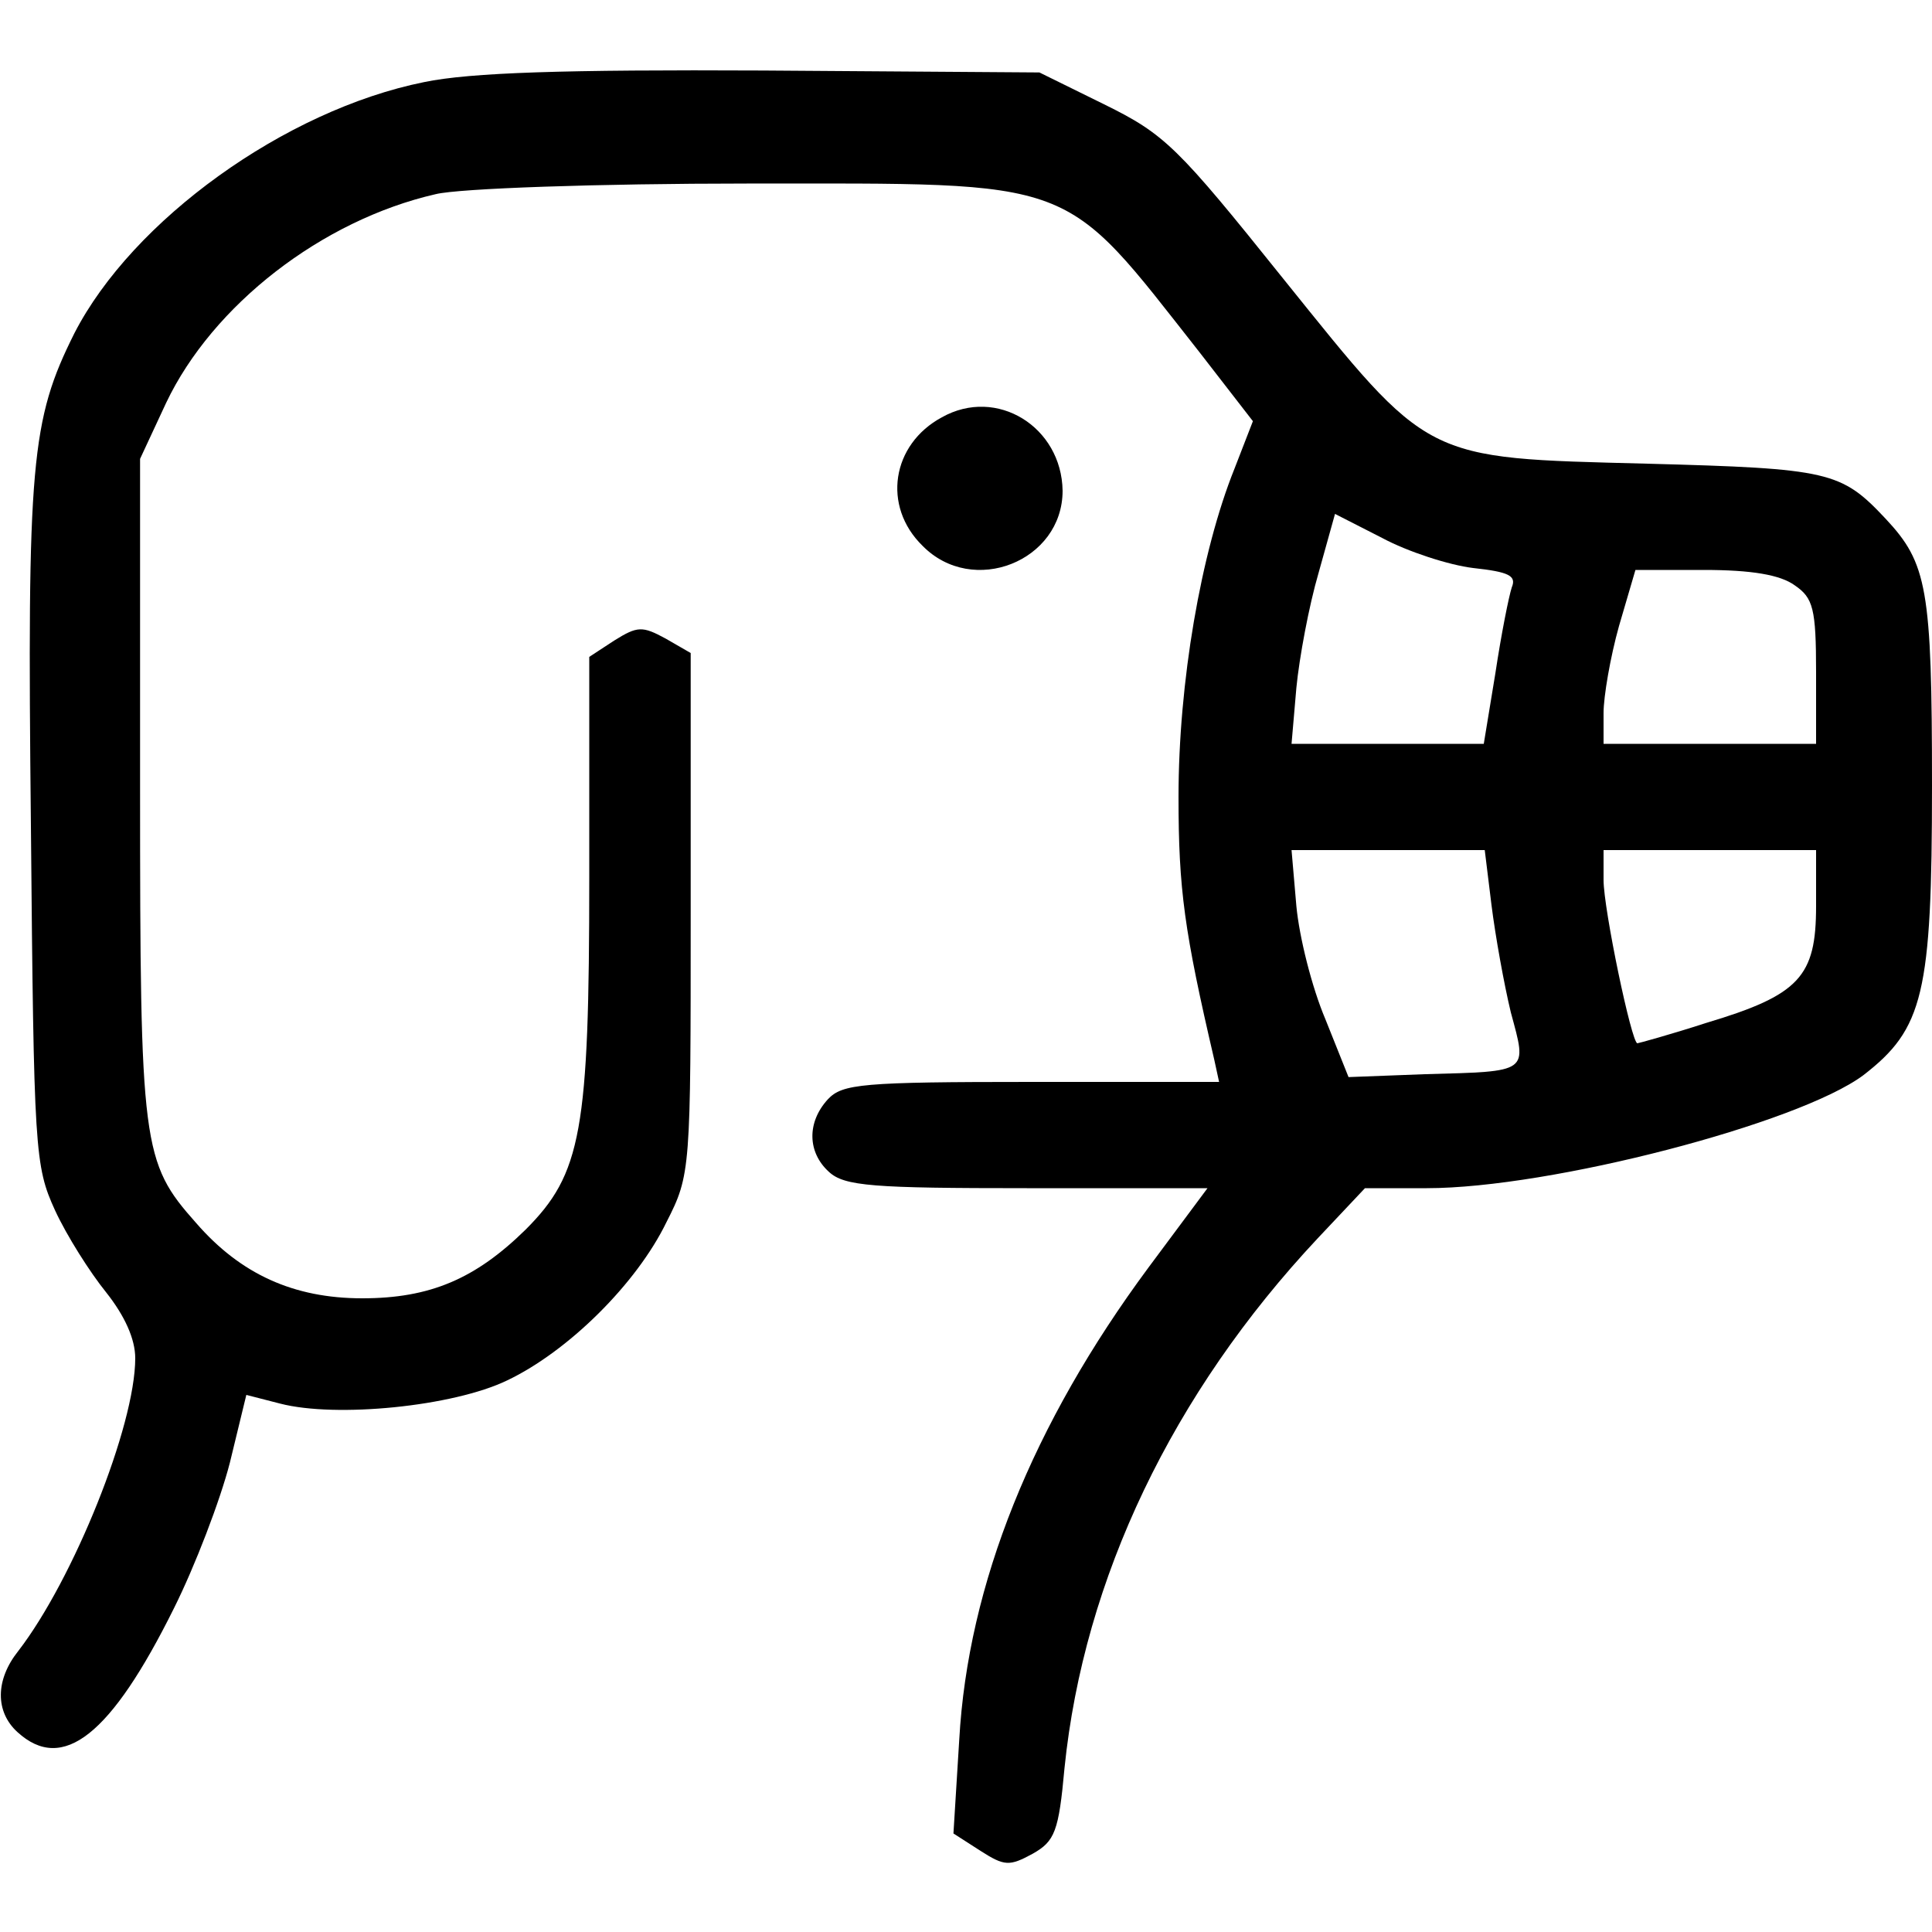
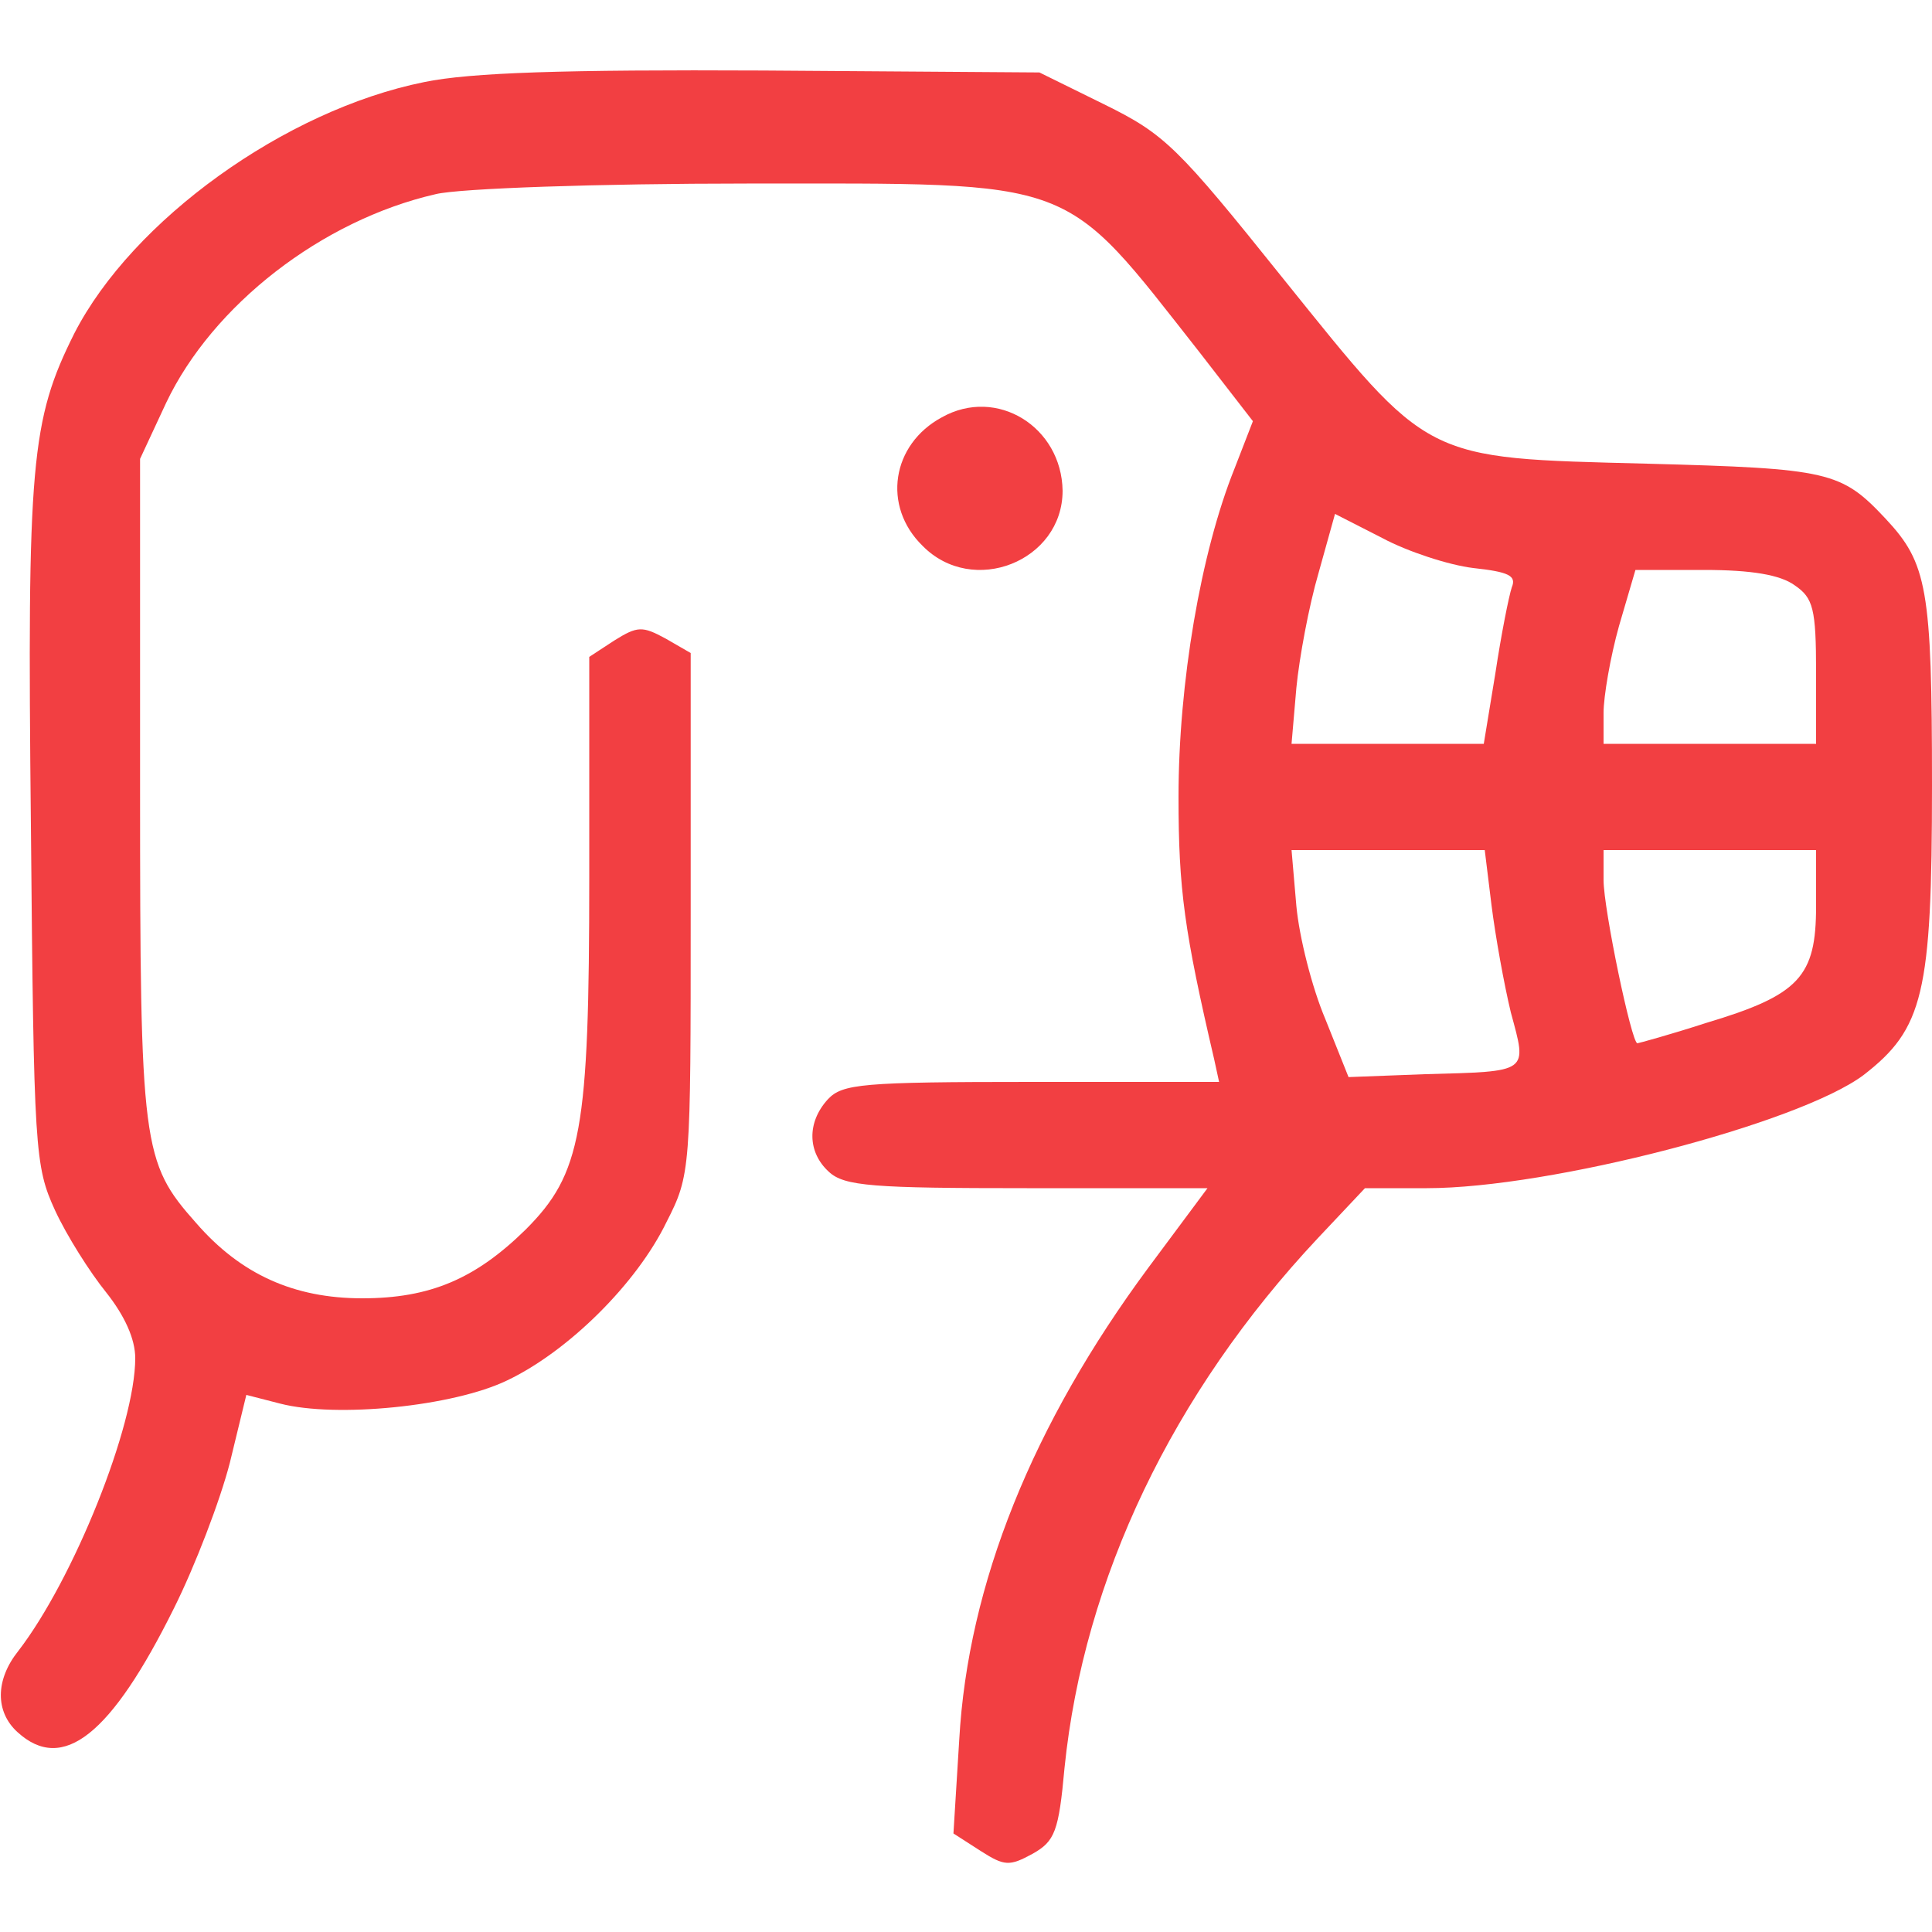
<svg xmlns="http://www.w3.org/2000/svg" version="1.0" width="200pt" height="200pt" viewBox="0 0 200 200" preserveAspectRatio="xMidYMid meet">
-   <g transform="translate(0,200) scale(0.1,-0.1)" fill="#000000" stroke="none">
+   <g transform="translate(0,200) scale(0.1,-0.1)" fill="#F23F42" stroke="none">
    <path d="M439 1915 c-144 -29 -302 -143 -362 -260 -45 -90 -49 -134 -45 -510 3 -337 4 -352 25 -398 12 -26 36 -64 53 -85 19 -24 30 -48 30 -68 0 -70 -64 -229 -121 -303 -24 -30 -24 -63 -1 -84 47 -43 97 -3 162 128 22 44 48 112 58 151 l17 70 35 -9 c58 -15 179 -3 235 24 63 30 134 100 165 164 25 49 25 54 25 320 l0 269 -26 15 c-24 13 -29 13 -53 -2 l-26 -17 0 -228 c0 -263 -8 -307 -66 -365 -52 -51 -99 -71 -169 -71 -71 0 -126 25 -172 78 -56 63 -58 79 -58 451 l0 340 27 58 c48 101 161 189 279 216 24 6 169 11 322 11 346 0 325 8 469 -175 l55 -71 -19 -49 c-35 -87 -58 -222 -58 -340 0 -96 6 -139 37 -272 l5 -23 -194 0 c-176 0 -196 -2 -211 -18 -22 -24 -21 -55 1 -75 16 -15 46 -17 205 -17 l187 0 -61 -82 c-120 -162 -187 -328 -196 -489 l-6 -97 28 -18 c25 -16 30 -16 54 -3 23 13 27 23 33 89 20 196 112 388 262 548 l49 52 64 0 c128 0 385 67 452 117 62 48 71 84 71 300 0 204 -5 230 -48 276 -46 49 -58 52 -247 57 -233 6 -224 2 -377 192 -109 136 -122 149 -185 180 l-67 33 -286 2 c-205 1 -303 -2 -351 -12z m1086 -503 c37 -4 45 -8 40 -20 -3 -9 -11 -49 -17 -89 l-12 -73 -99 0 -100 0 5 58 c3 31 13 85 23 119 l17 61 49 -25 c26 -14 69 -28 94 -31z m333 -18 c19 -13 22 -24 22 -90 l0 -74 -110 0 -110 0 0 32 c0 17 7 58 16 90 l17 58 71 0 c49 0 79 -5 94 -16z m-314 -331 c4 -32 13 -82 20 -111 17 -63 20 -61 -89 -64 l-79 -3 -24 60 c-14 33 -27 85 -30 117 l-5 58 100 0 100 0 7 -57z m336 -1 c0 -73 -17 -92 -114 -121 -37 -12 -70 -21 -71 -21 -6 0 -35 139 -35 169 l0 31 110 0 110 0 0 -58z" />
    <path d="M975 1568 c-52 -28 -62 -92 -20 -133 52 -53 145 -16 145 57 -1 66 -68 108 -125 76z" />
  </g>
</svg>
